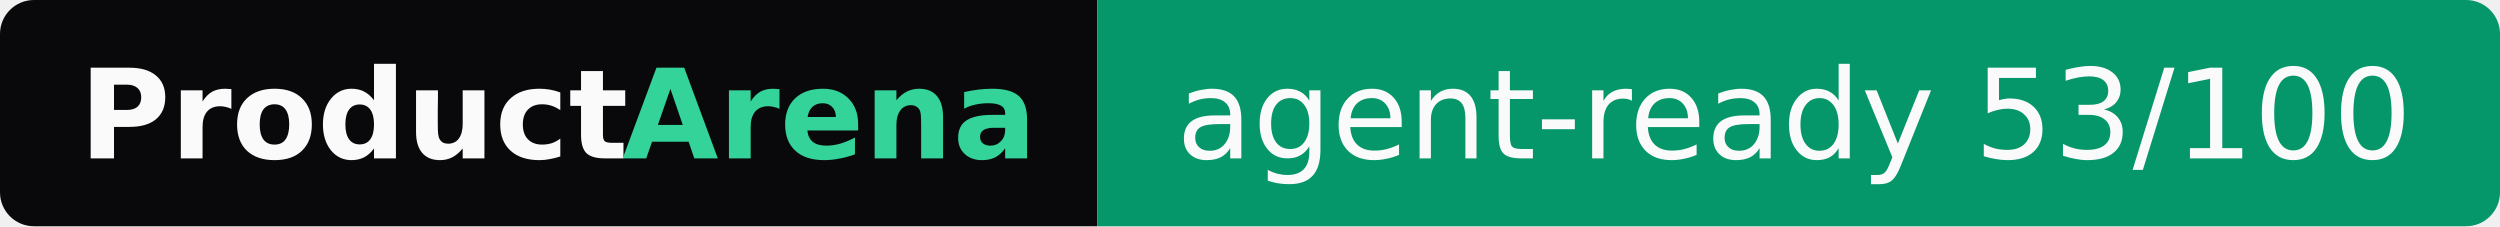
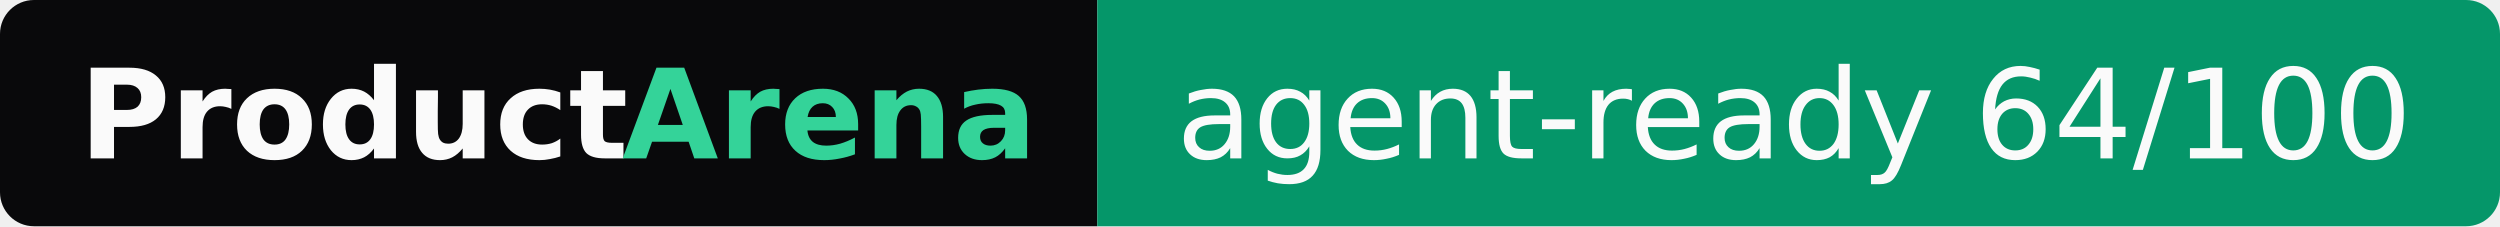
- <svg xmlns="http://www.w3.org/2000/svg" width="221" height="20" role="img" aria-label="ProductArena: agent-ready 53/100">
+ <svg xmlns="http://www.w3.org/2000/svg" width="221" height="20" role="img" aria-label="ProductArena: agent-ready 64/100">
  <clipPath id="r">
    <rect width="221" height="20" rx="3" fill="#fff" />
  </clipPath>
  <g clip-path="url(#r)">
    <rect width="97" height="20" fill="#09090b" />
    <rect x="97" width="124" height="20" fill="#059669" />
  </g>
  <g font-family="Verdana,Geneva,DejaVu Sans,sans-serif" font-size="11">
    <text x="7" y="14" textLength="48" font-weight="bold" fill="#fafafa">Product</text>
    <text x="55" y="14" textLength="35" font-weight="bold" fill="#34d399">Arena</text>
-     <text x="104" y="14" textLength="110" fill="#fafafa">agent-ready 53/100</text>
+     <text x="104" y="14" textLength="110" fill="#fafafa">agent-ready 64/100</text>
  </g>
</svg>
